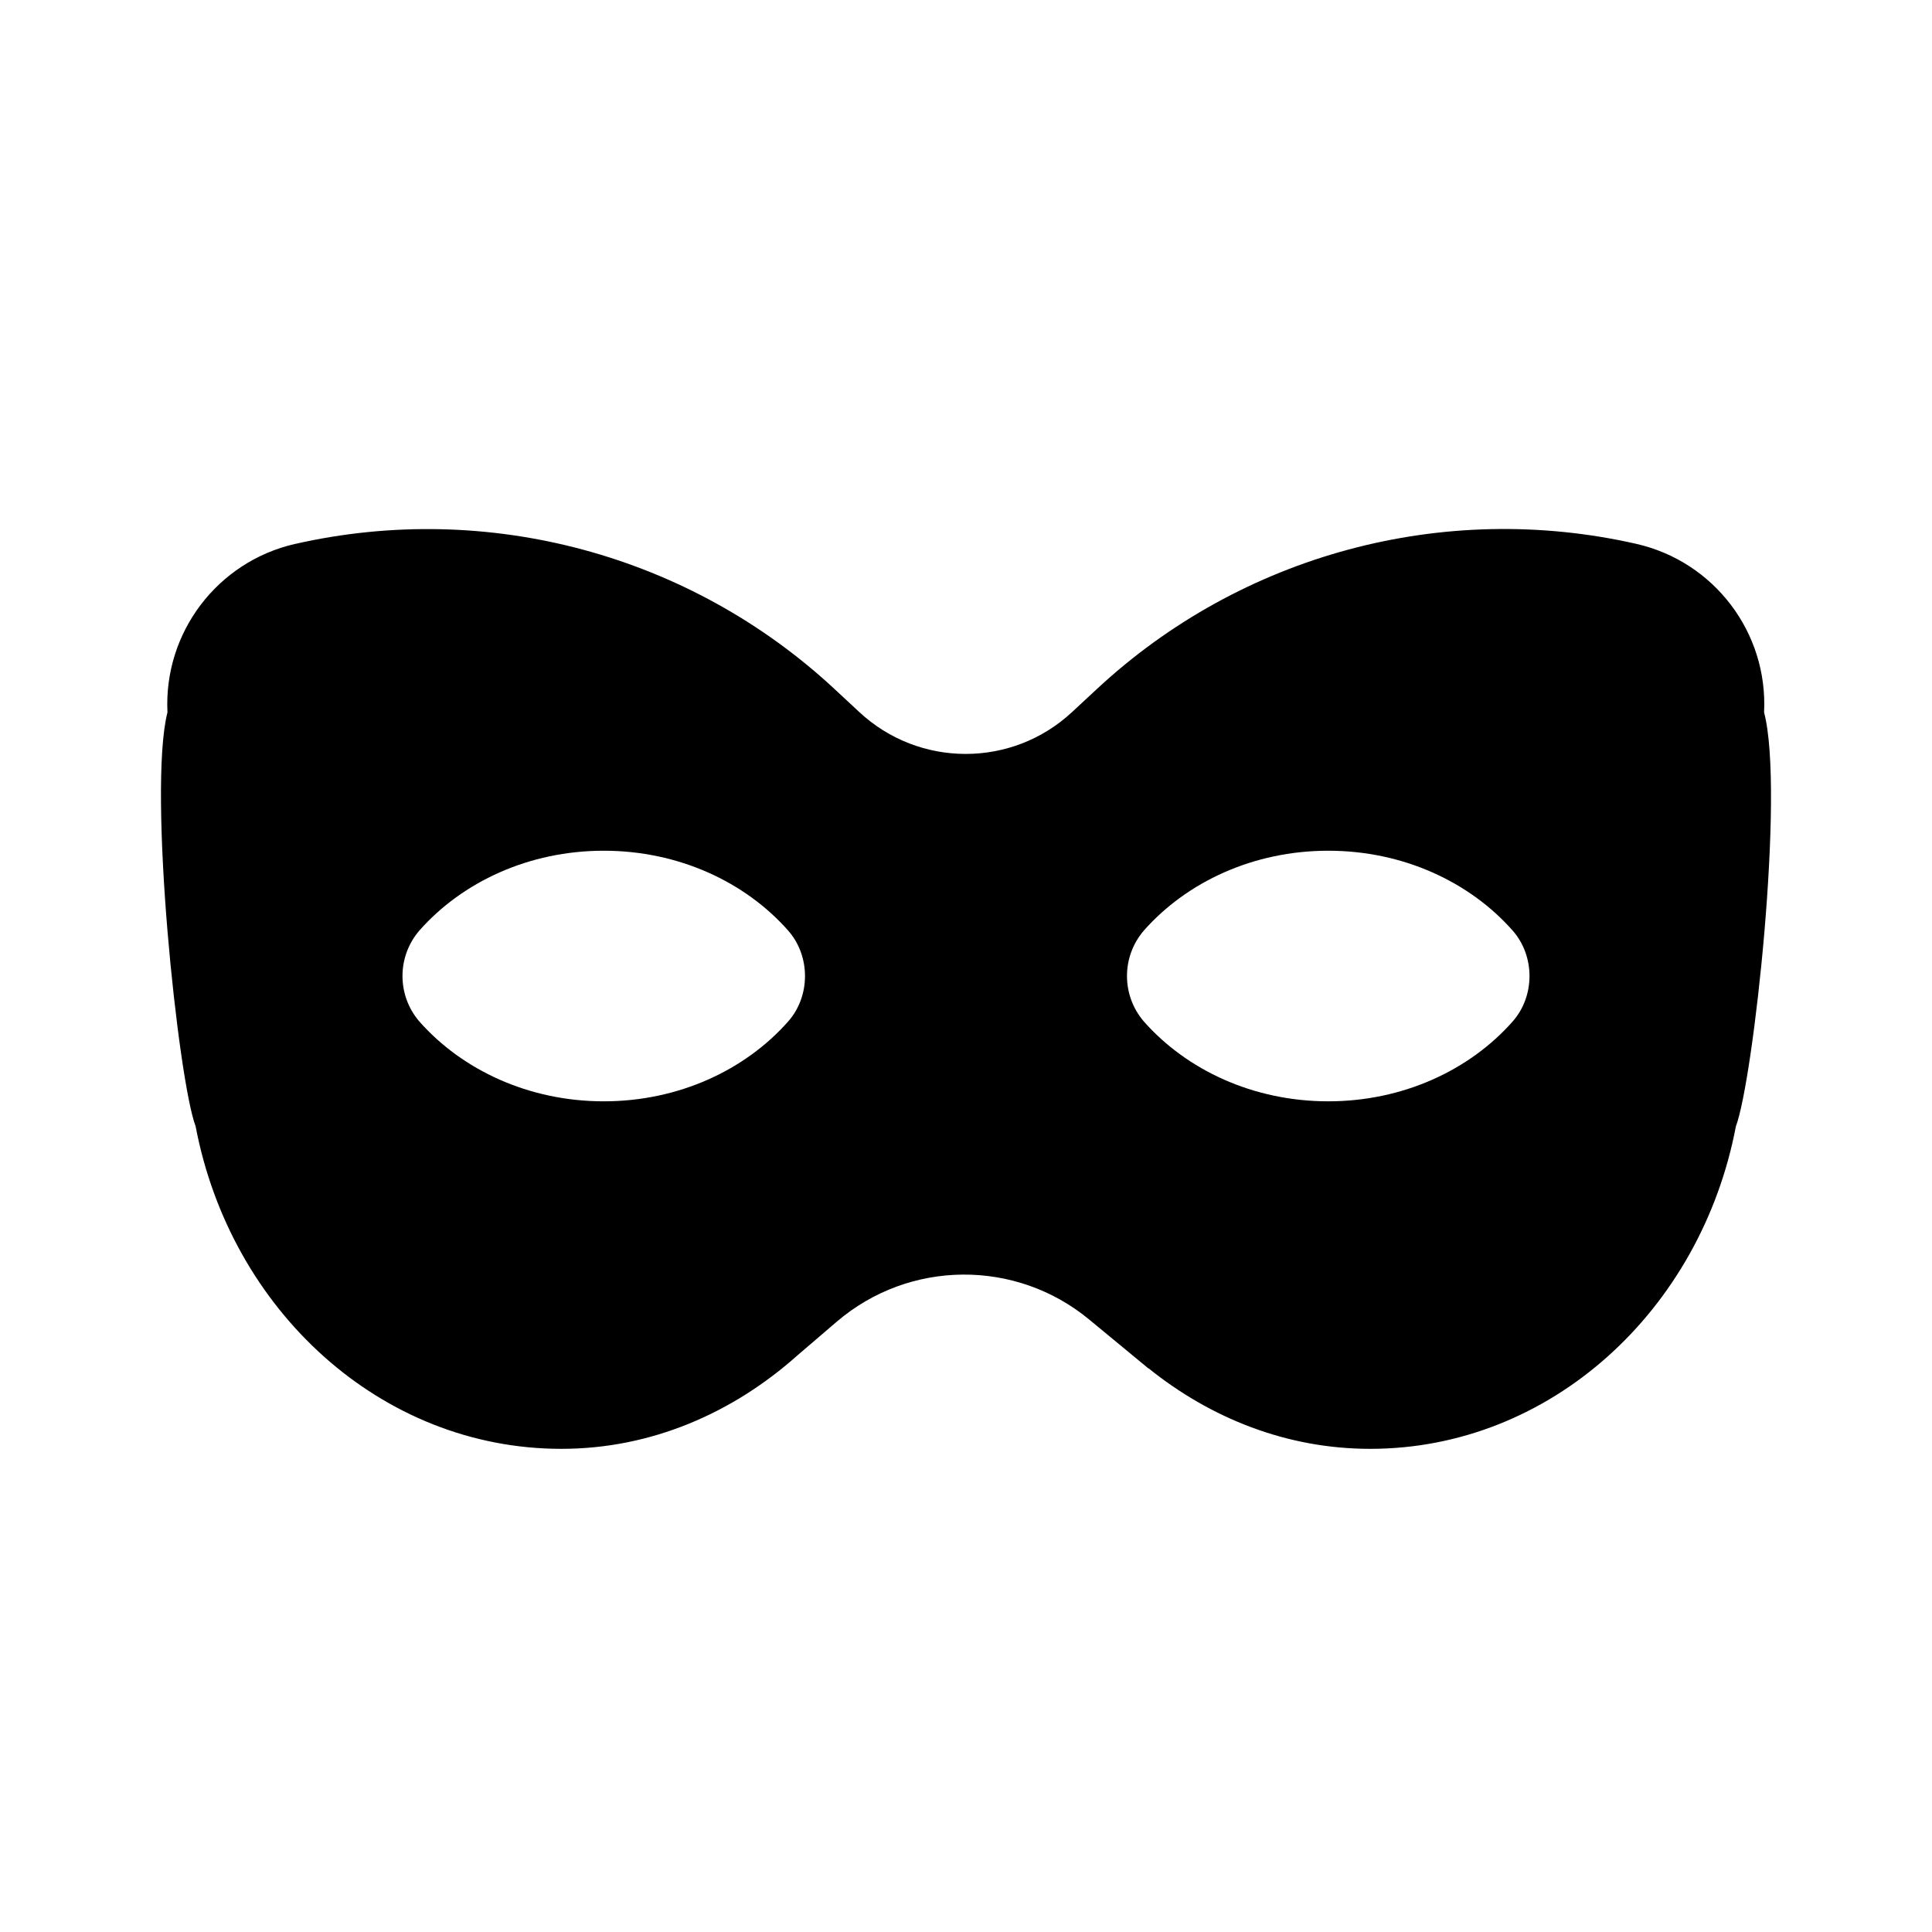
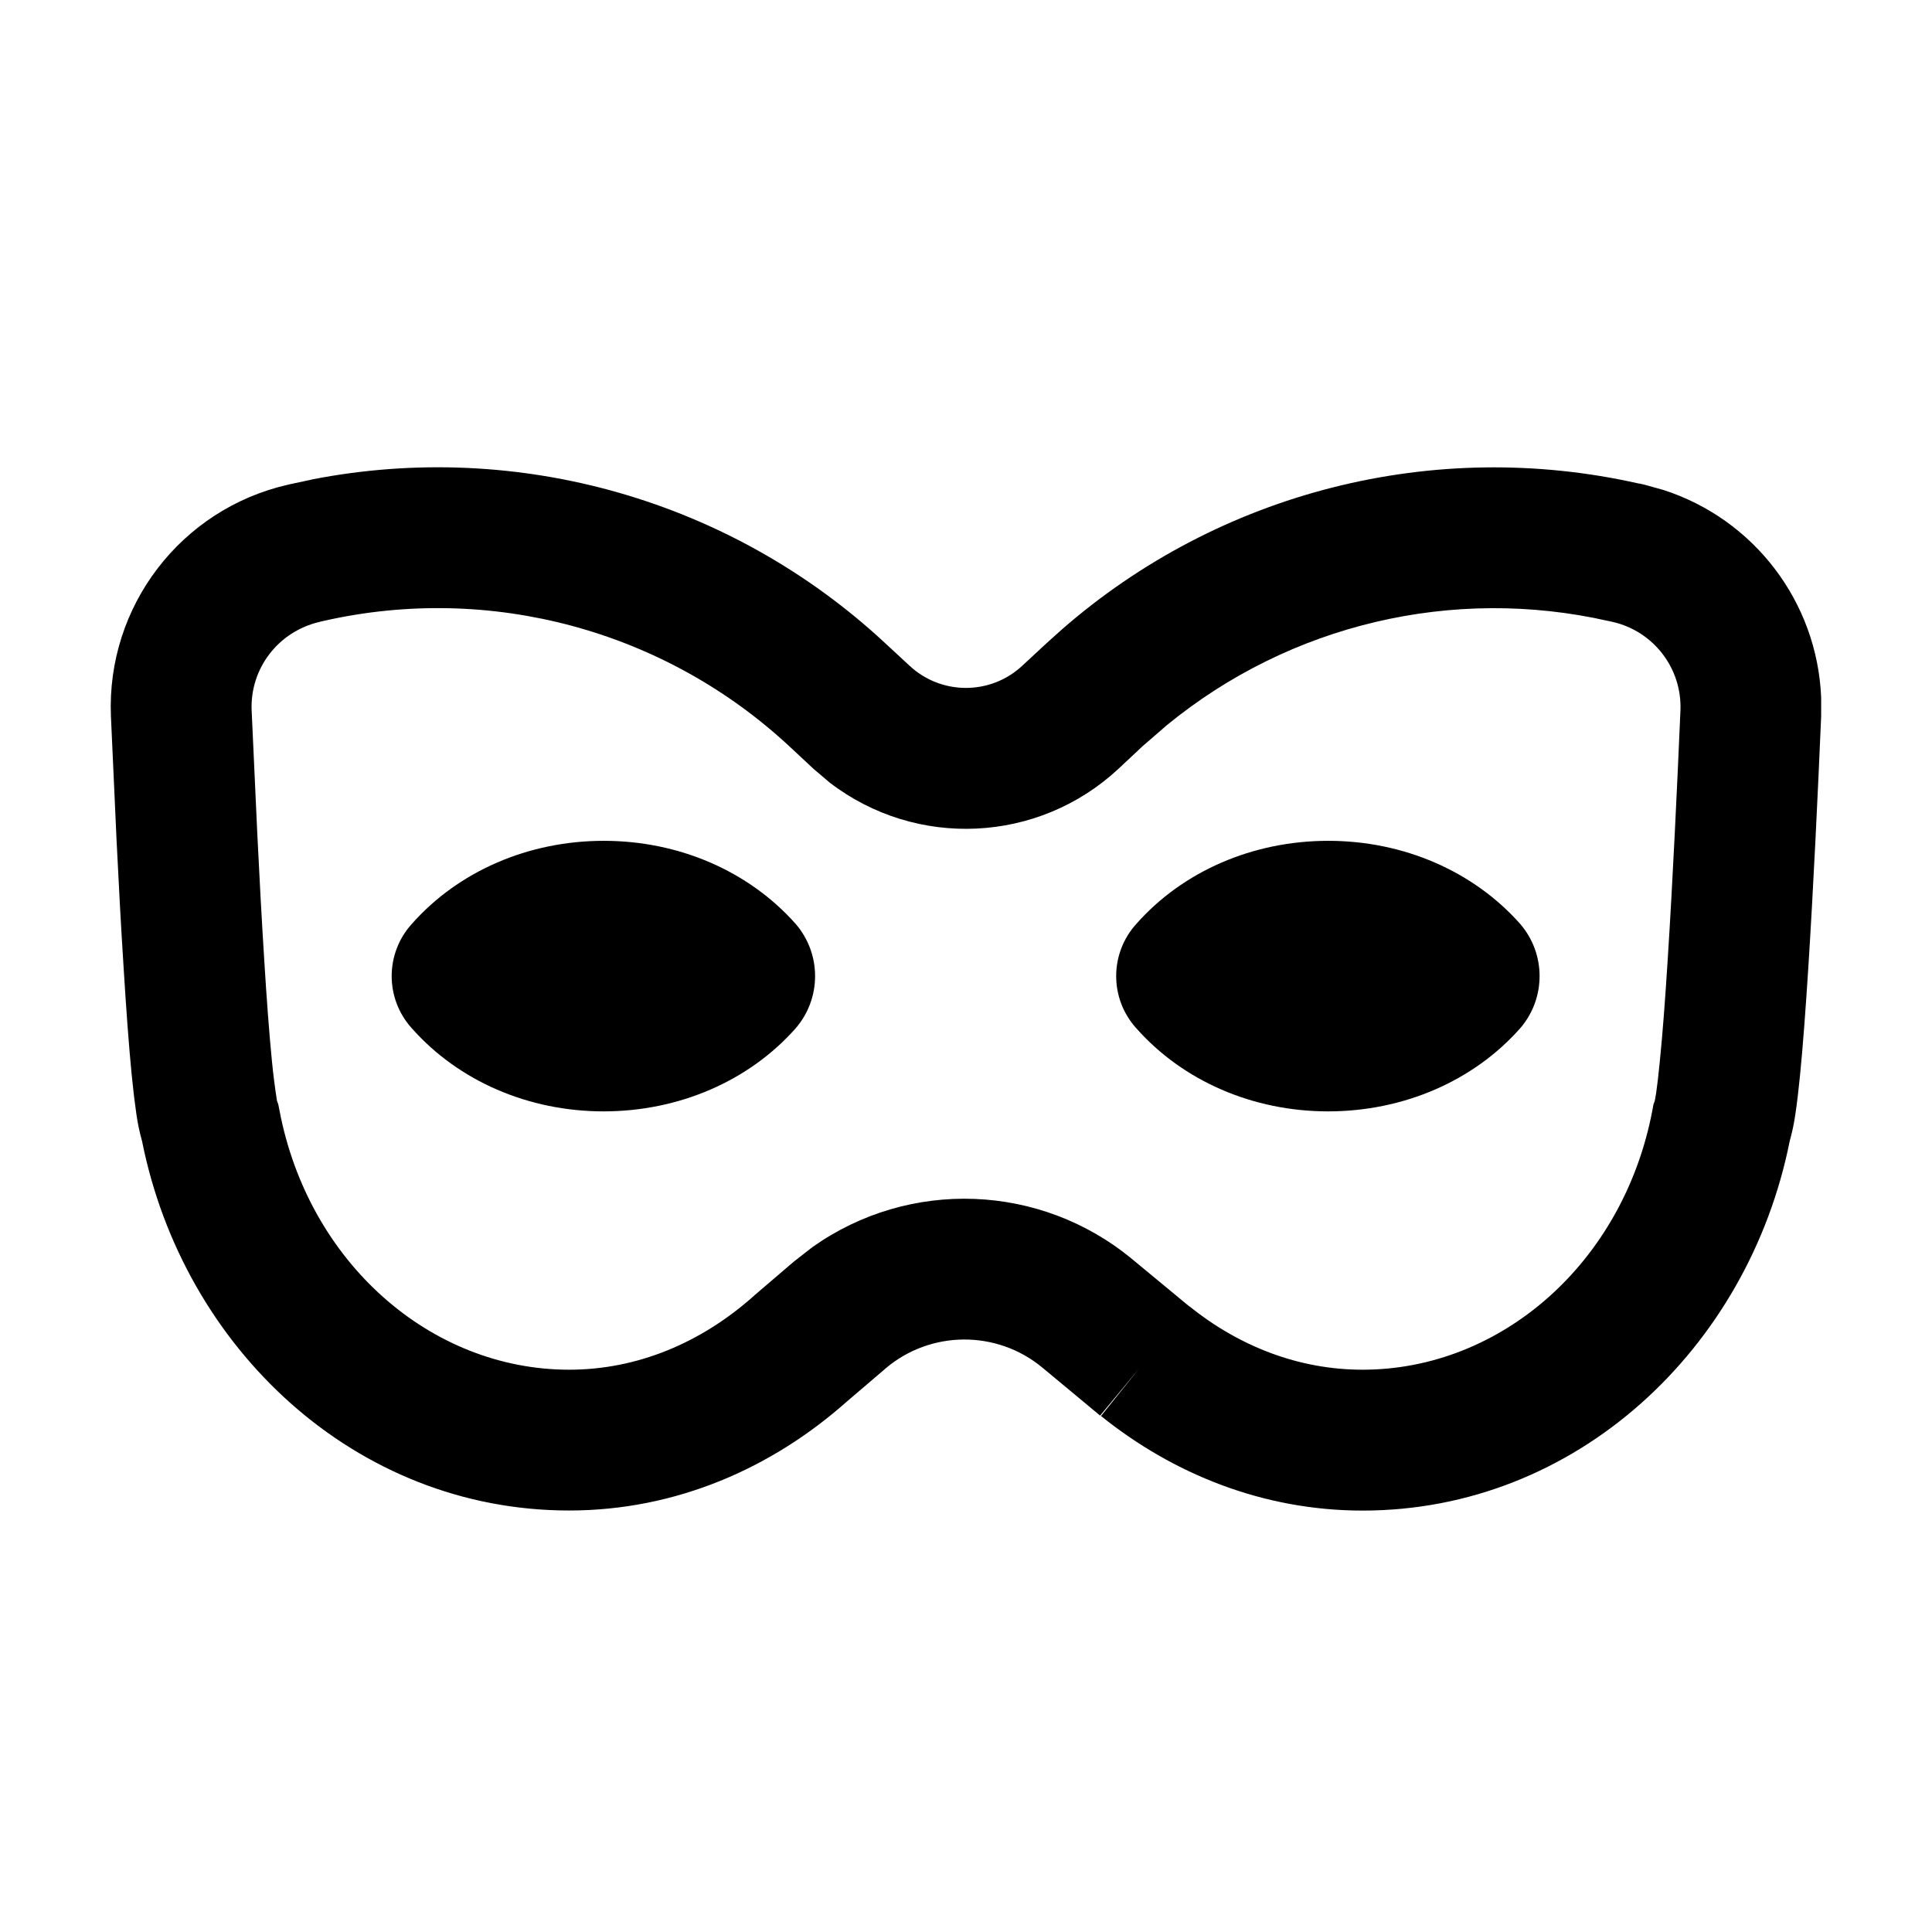
<svg xmlns="http://www.w3.org/2000/svg" width="24" height="24" fill="none">
-   <path d="M21.914 8.849c.05-.99-.62-1.873-1.587-2.093a7.425 7.425 0 0 0-6.702 1.804l-.308.286a1.939 1.939 0 0 1-2.643-.001l-.301-.28a7.427 7.427 0 0 0-6.707-1.808h-.002A2.043 2.043 0 0 0 2.08 8.844v.006c-.247.975.134 4.575.35 5.141.434 2.287 2.303 4.007 4.543 4.007 1.12 0 2.132-.447 2.933-1.161l.488-.418a2.436 2.436 0 0 1 3.139-.025l.734.606v-.003c.772.621 1.718 1.001 2.754 1.001 2.24 0 4.109-1.72 4.543-4.007.216-.567.611-4.152.35-5.142zM9.79 12.69c-.533.603-1.36.991-2.29.991-.93 0-1.757-.388-2.29-.991a.866.866 0 0 1 0-1.131c.533-.603 1.36-.991 2.29-.991.93 0 1.757.388 2.29.991.28.317.28.815 0 1.131zm9 0c-.533.603-1.36.991-2.29.991-.93 0-1.757-.388-2.29-.991a.866.866 0 0 1 0-1.131c.533-.603 1.36-.991 2.29-.991.93 0 1.757.388 2.29.991.28.317.28.815 0 1.131z" fill="#000" />
+   <path d="M7.5 10.445c.935 0 1.803.377 2.384 1.032a.992.992 0 0 1 0 1.297c-.58.655-1.449 1.031-2.384 1.032-.935 0-1.803-.376-2.384-1.032a.965.965 0 0 1 0-1.297c.58-.656 1.45-1.032 2.384-1.032zM16.5 10.445c.935 0 1.803.377 2.384 1.032a.992.992 0 0 1 0 1.297c-.58.655-1.449 1.031-2.384 1.032-.935 0-1.803-.376-2.384-1.032a.965.965 0 0 1 0-1.297c.58-.656 1.45-1.032 2.384-1.032z" fill="#000" />
+   <path fill-rule="evenodd" clip-rule="evenodd" d="M3.88 5.955a8.161 8.161 0 0 1 7.123 2.041l.296.274a1.027 1.027 0 0 0 1.4 0l.302-.28.188-.169a8.16 8.16 0 0 1 7.17-1.814l.002-.001.05.011.006.001.245.068a2.832 2.832 0 0 1 1.961 2.575v.24c-.04.936-.096 2.124-.16 3.127-.032.5-.066.963-.102 1.326-.018.181-.037.347-.058.485a2.622 2.622 0 0 1-.071.338c-.514 2.573-2.65 4.588-5.305 4.588-1.237 0-2.356-.456-3.25-1.175l.475-.591-.486.586-.717-.596a1.517 1.517 0 0 0-1.954.015h.001l-.48.41c-.923.819-2.113 1.35-3.446 1.35-2.655 0-4.791-2.014-5.305-4.587a2.6 2.6 0 0 1-.071-.338c-.02-.138-.04-.304-.058-.486-.036-.364-.069-.825-.1-1.326-.032-.501-.062-1.05-.088-1.59l-.07-1.539A2.83 2.83 0 0 1 3.582 6.02l.048-.011h.002l.247-.053zm16.099 1.759a6.411 6.411 0 0 0-5.487 1.297l-.3.26-.301.282a2.78 2.78 0 0 1-3.585.168l-.2-.17-.295-.275a6.413 6.413 0 0 0-5.79-1.563l-.047.011-.002.001c-.515.118-.868.58-.846 1.1l.07 1.526c.026.534.055 1.073.086 1.566.03.493.063.931.096 1.265a8.341 8.341 0 0 0 .063.493l.016.044.015.076c.359 1.887 1.876 3.22 3.598 3.22.855 0 1.648-.34 2.296-.918l.006-.006.486-.416.233-.182a3.267 3.267 0 0 1 3.975.15l.706.584h.002c.62.498 1.359.788 2.153.788 1.722 0 3.24-1.332 3.599-3.22l.014-.076.015-.04c.002-.007.008-.037.018-.099.014-.097.03-.23.046-.398.034-.333.067-.772.098-1.265.063-.984.118-2.158.158-3.09a1.083 1.083 0 0 0-.845-1.102l-.045-.01-.006-.001z" fill="#000" />
</svg>
